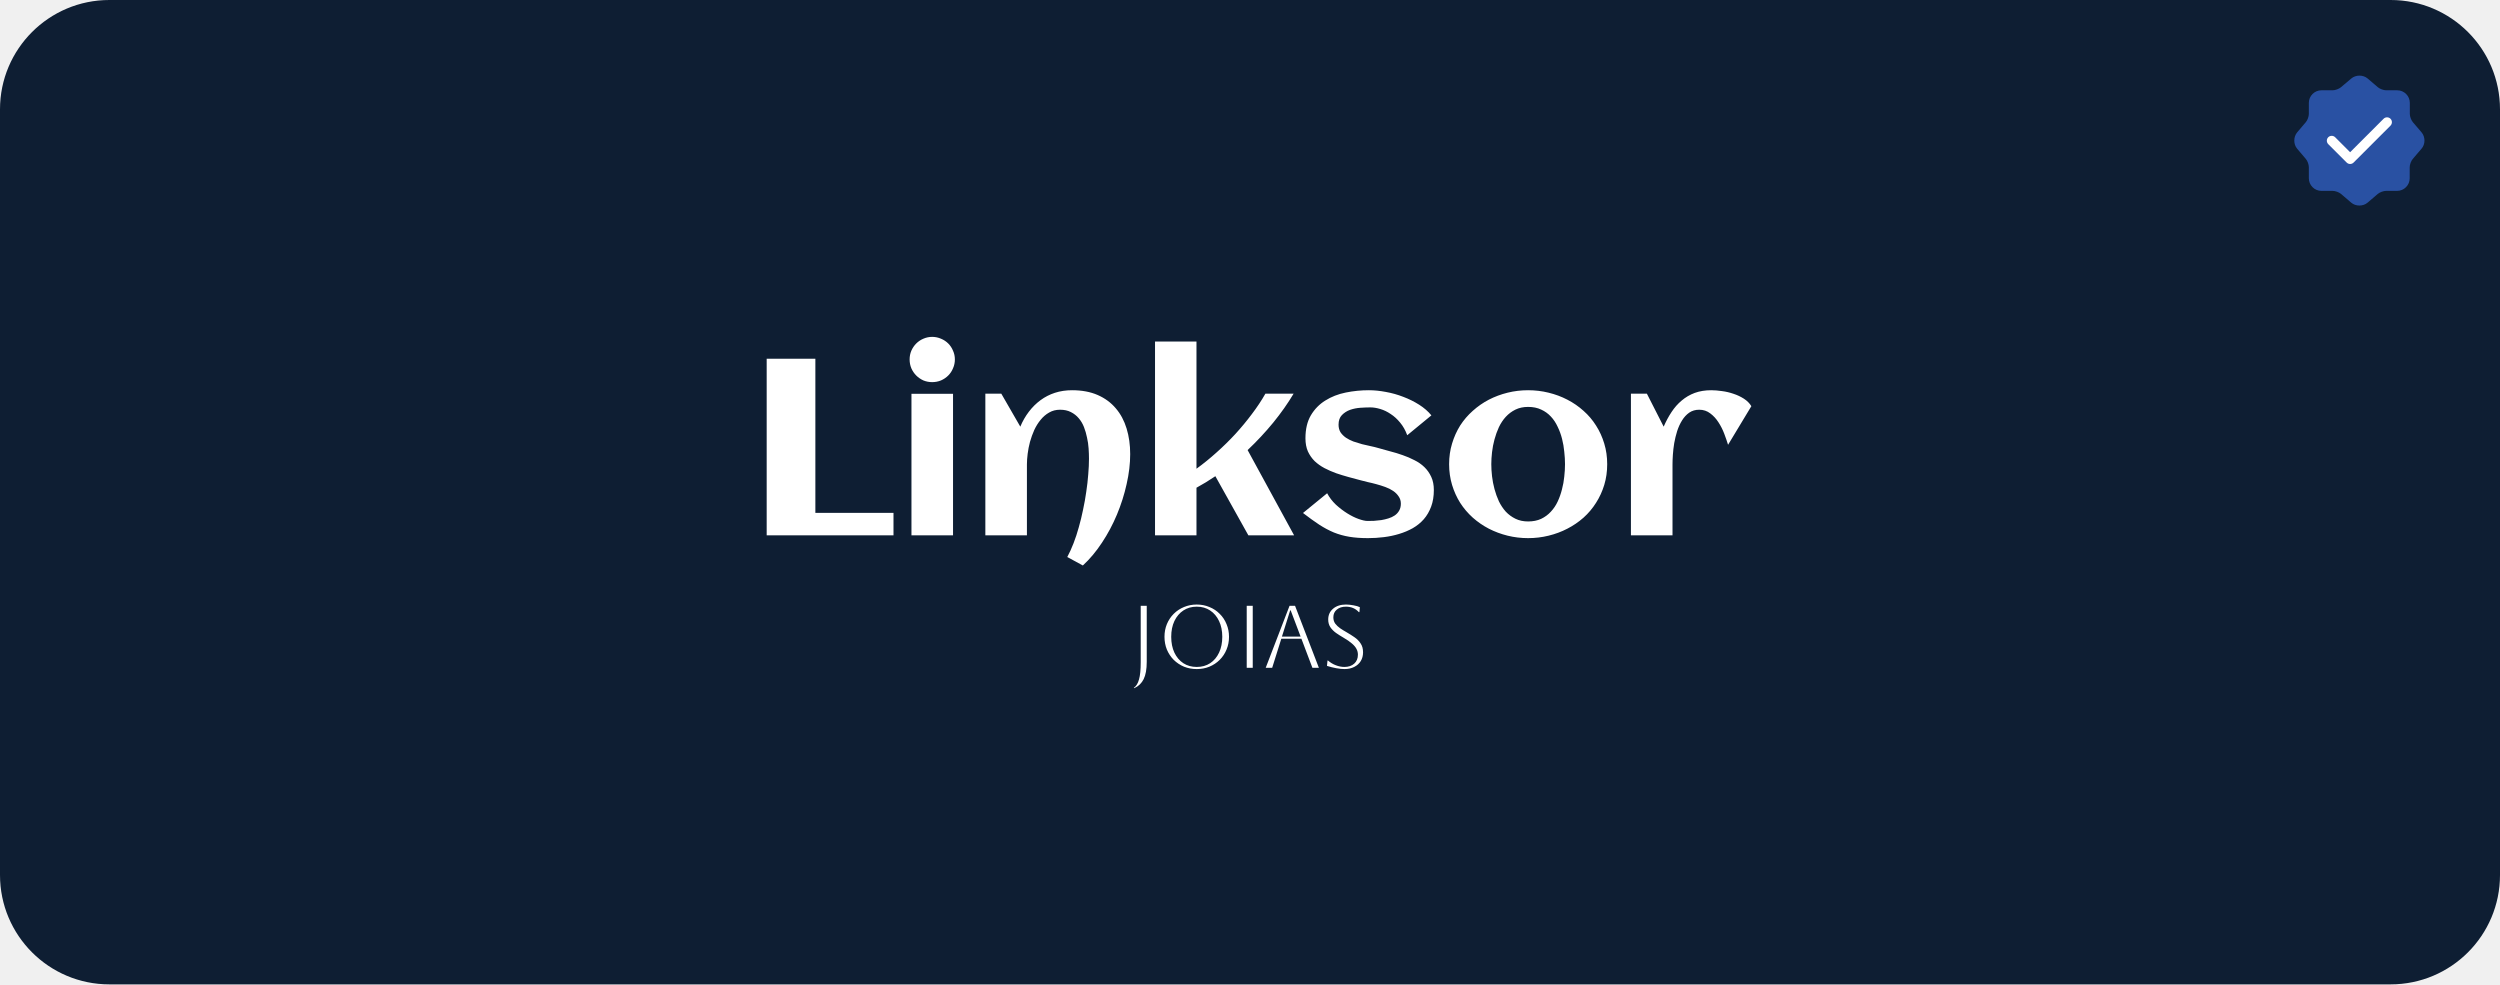
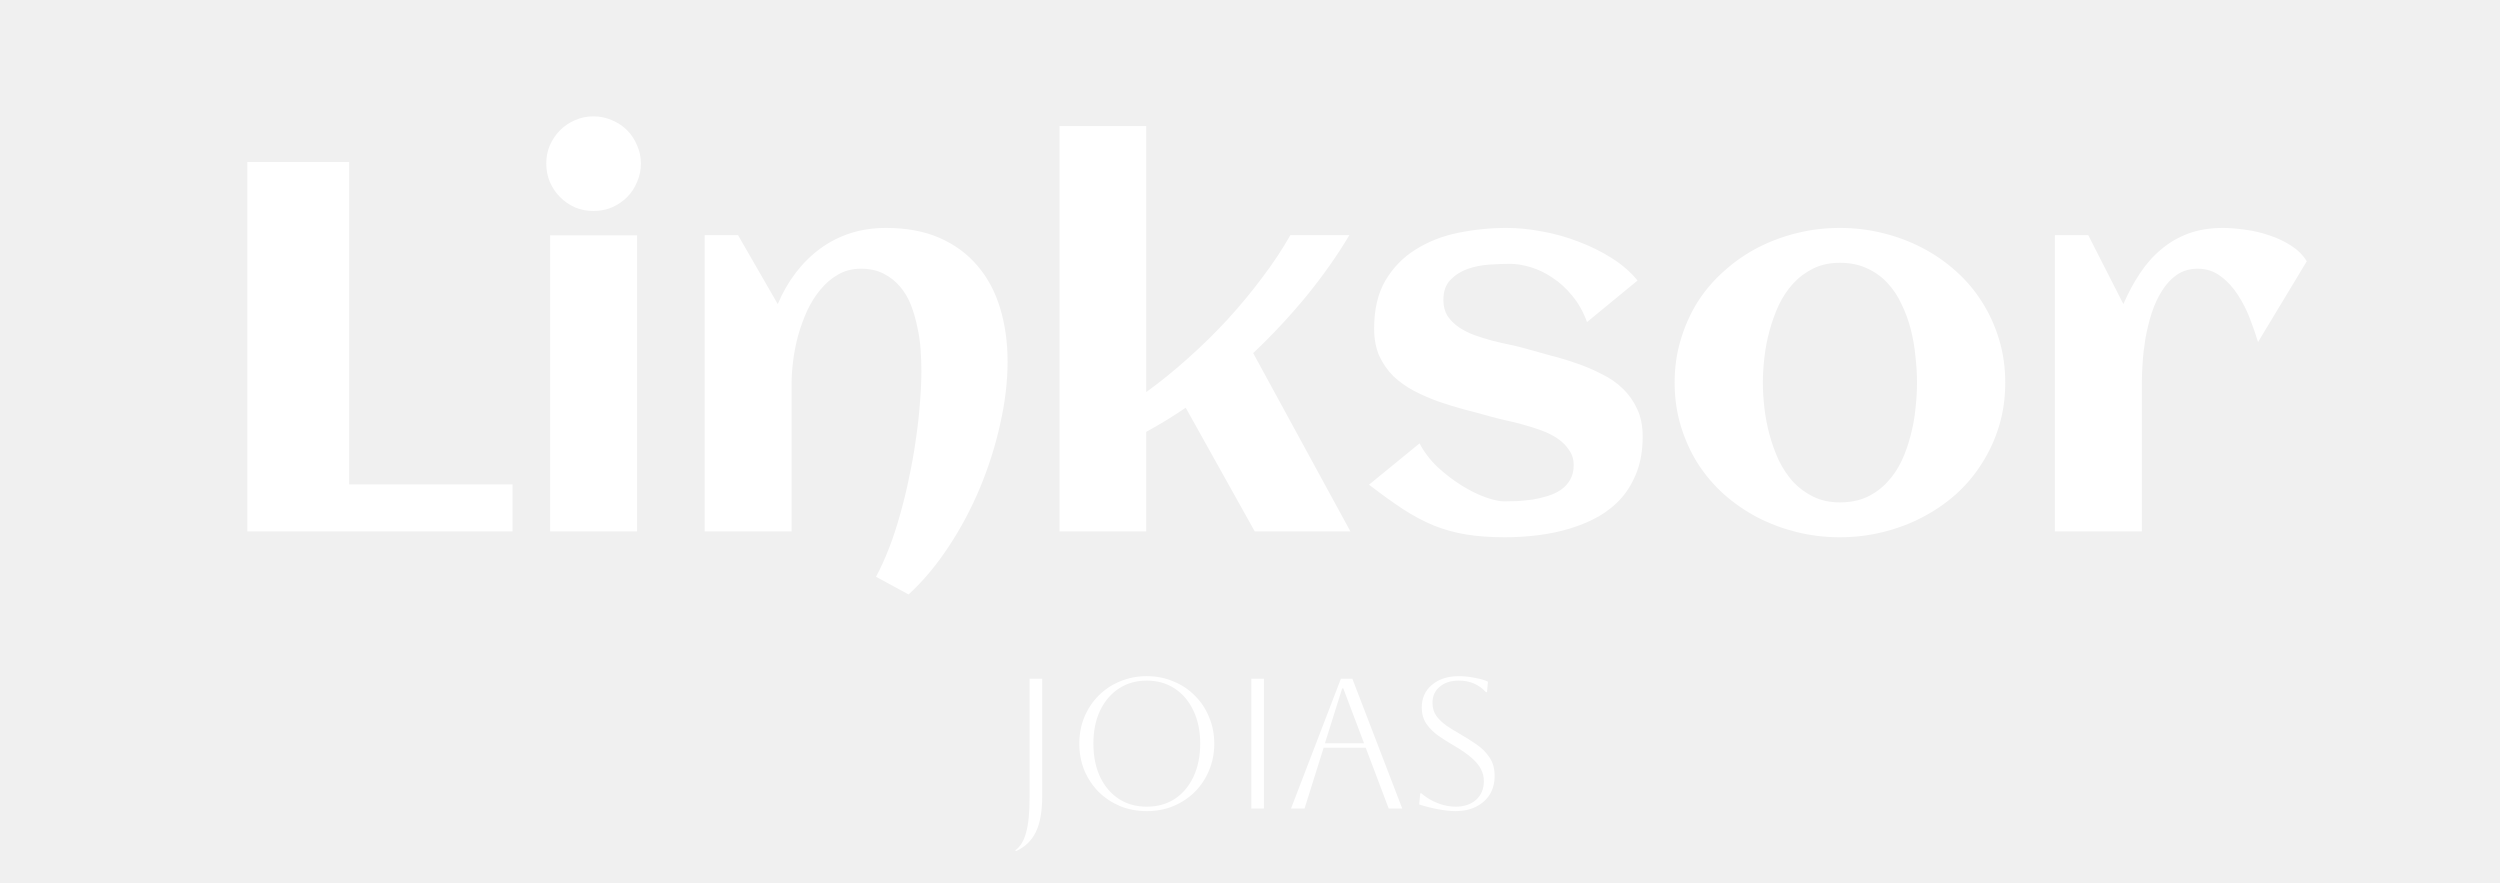
- <svg xmlns="http://www.w3.org/2000/svg" width="320" height="126" viewBox="0 0 320 126" fill="none">
-   <rect width="320" height="126" rx="14" fill="#0E1E33" />
-   <rect width="11.25" height="11.25" transform="translate(296.375 12.375)" fill="white" />
-   <path fill-rule="evenodd" clip-rule="evenodd" d="M309.966 16.948L308.841 15.632C308.632 15.382 308.457 14.915 308.457 14.582V13.165C308.457 12.282 307.732 11.557 306.849 11.557H305.432C305.099 11.557 304.624 11.382 304.374 11.173L303.057 10.048C302.482 9.557 301.541 9.557 300.966 10.048L299.632 11.173C299.382 11.382 298.916 11.557 298.582 11.557H297.141C296.257 11.557 295.532 12.282 295.532 13.165V14.582C295.532 14.907 295.366 15.373 295.157 15.623L294.032 16.948C293.549 17.532 293.549 18.465 294.032 19.032L295.157 20.357C295.366 20.598 295.532 21.073 295.532 21.398V22.823C295.532 23.707 296.257 24.432 297.141 24.432H298.591C298.916 24.432 299.391 24.607 299.641 24.815L300.957 25.94C301.532 26.432 302.474 26.432 303.049 25.94L304.366 24.815C304.616 24.607 305.082 24.432 305.416 24.432H306.832C307.716 24.432 308.441 23.707 308.441 22.823V21.407C308.441 21.073 308.616 20.607 308.824 20.357L309.949 19.04C310.457 18.473 310.457 17.532 309.966 16.948ZM301.258 20.808L305.983 16.083C306.225 15.833 306.225 15.442 305.983 15.2C305.741 14.958 305.341 14.958 305.1 15.2L300.816 19.483L298.9 17.567C298.658 17.325 298.258 17.325 298.016 17.567C297.9 17.684 297.835 17.843 297.835 18.008C297.835 18.174 297.9 18.332 298.016 18.45L300.375 20.808C300.492 20.925 300.651 20.991 300.816 20.991C300.982 20.991 301.141 20.925 301.258 20.808Z" fill="#2951A3" />
-   <path d="M114.367 68.519H98.135V45.915H104.367V65.647H114.367V68.519ZM122.224 46.009C122.224 46.407 122.145 46.783 121.988 47.139C121.842 47.495 121.638 47.804 121.376 48.065C121.114 48.327 120.806 48.536 120.45 48.693C120.094 48.84 119.717 48.913 119.32 48.913C118.922 48.913 118.545 48.84 118.189 48.693C117.844 48.536 117.54 48.327 117.279 48.065C117.017 47.804 116.808 47.495 116.651 47.139C116.504 46.783 116.431 46.407 116.431 46.009C116.431 45.611 116.504 45.24 116.651 44.894C116.808 44.538 117.017 44.23 117.279 43.968C117.54 43.707 117.844 43.502 118.189 43.356C118.545 43.199 118.922 43.12 119.32 43.12C119.717 43.12 120.094 43.199 120.45 43.356C120.806 43.502 121.114 43.707 121.376 43.968C121.638 44.23 121.842 44.538 121.988 44.894C122.145 45.24 122.224 45.611 122.224 46.009ZM121.988 68.519H116.667V50.404H121.988V68.519ZM144.664 58.128C144.664 59.352 144.512 60.629 144.209 61.958C143.916 63.287 143.502 64.59 142.969 65.867C142.435 67.143 141.796 68.342 141.053 69.461C140.31 70.592 139.494 71.565 138.605 72.381L136.611 71.298C136.894 70.775 137.16 70.189 137.412 69.54C137.663 68.891 137.888 68.206 138.087 67.484C138.296 66.751 138.479 65.997 138.636 65.223C138.803 64.449 138.939 63.685 139.044 62.931C139.159 62.167 139.243 61.429 139.295 60.718C139.358 59.996 139.389 59.326 139.389 58.708C139.389 58.3 139.374 57.866 139.342 57.406C139.311 56.935 139.243 56.469 139.138 56.008C139.044 55.538 138.913 55.087 138.746 54.658C138.578 54.229 138.353 53.853 138.071 53.528C137.799 53.204 137.464 52.942 137.066 52.743C136.679 52.544 136.219 52.445 135.685 52.445C135.162 52.445 134.696 52.565 134.288 52.806C133.88 53.036 133.519 53.345 133.205 53.732C132.891 54.109 132.619 54.543 132.388 55.035C132.169 55.527 131.985 56.035 131.839 56.558C131.703 57.071 131.603 57.578 131.541 58.081C131.478 58.583 131.446 59.033 131.446 59.431V68.519H126.125V50.389H128.166L130.599 54.611C130.892 53.91 131.258 53.272 131.698 52.696C132.137 52.121 132.634 51.629 133.189 51.221C133.744 50.812 134.356 50.498 135.026 50.279C135.706 50.059 136.438 49.949 137.223 49.949C138.479 49.949 139.573 50.153 140.504 50.561C141.435 50.969 142.21 51.54 142.827 52.272C143.445 52.994 143.905 53.858 144.209 54.862C144.512 55.857 144.664 56.945 144.664 58.128ZM153.149 68.519H147.843V43.717H153.149V59.996C154.018 59.368 154.87 58.677 155.708 57.923C156.555 57.17 157.361 56.38 158.125 55.553C158.889 54.716 159.595 53.863 160.244 52.994C160.904 52.126 161.479 51.257 161.971 50.389H165.582C164.849 51.623 163.98 52.858 162.976 54.093C161.971 55.318 160.877 56.49 159.695 57.61L165.644 68.519H159.789L155.566 60.953C154.781 61.487 153.976 61.979 153.149 62.429V68.519ZM183.532 62.727C183.532 63.522 183.417 64.229 183.187 64.846C182.957 65.464 182.643 66.003 182.245 66.463C181.847 66.913 181.376 67.295 180.832 67.609C180.288 67.913 179.702 68.159 179.074 68.347C178.457 68.535 177.808 68.671 177.128 68.755C176.447 68.839 175.772 68.881 175.103 68.881C174.203 68.881 173.407 68.823 172.717 68.708C172.026 68.593 171.367 68.41 170.739 68.159C170.111 67.897 169.483 67.562 168.855 67.154C168.237 66.746 167.547 66.249 166.783 65.662L169.875 63.135C170.158 63.669 170.529 64.156 170.99 64.595C171.461 65.024 171.947 65.396 172.45 65.71C172.952 66.024 173.439 66.264 173.91 66.432C174.38 66.599 174.762 66.683 175.056 66.683C175.296 66.683 175.568 66.678 175.872 66.667C176.175 66.646 176.484 66.615 176.798 66.573C177.112 66.521 177.421 66.447 177.724 66.353C178.028 66.259 178.294 66.133 178.525 65.977C178.765 65.809 178.954 65.605 179.09 65.364C179.236 65.113 179.31 64.815 179.31 64.469C179.31 64.114 179.215 63.805 179.027 63.543C178.849 63.271 178.614 63.036 178.321 62.837C178.028 62.638 177.693 62.471 177.316 62.335C176.939 62.199 176.557 62.078 176.17 61.974C175.793 61.869 175.427 61.78 175.071 61.707C174.715 61.623 174.407 61.544 174.145 61.471C173.664 61.335 173.156 61.199 172.622 61.063C172.089 60.917 171.56 60.754 171.037 60.577C170.514 60.388 170.011 60.168 169.53 59.917C169.059 59.666 168.64 59.368 168.274 59.022C167.918 58.667 167.63 58.253 167.411 57.782C167.201 57.301 167.097 56.741 167.097 56.103C167.097 54.931 167.327 53.952 167.787 53.167C168.258 52.372 168.876 51.739 169.64 51.268C170.404 50.786 171.272 50.446 172.246 50.247C173.219 50.048 174.208 49.949 175.212 49.949C175.903 49.949 176.631 50.022 177.394 50.169C178.158 50.305 178.901 50.514 179.624 50.797C180.346 51.069 181.021 51.404 181.649 51.801C182.276 52.199 182.8 52.654 183.218 53.167L180.126 55.71C179.896 55.082 179.592 54.543 179.215 54.093C178.849 53.643 178.446 53.277 178.007 52.994C177.578 52.701 177.133 52.487 176.672 52.351C176.222 52.215 175.804 52.147 175.417 52.147C175.04 52.147 174.616 52.162 174.145 52.194C173.674 52.225 173.229 52.314 172.811 52.461C172.403 52.607 172.052 52.832 171.759 53.136C171.476 53.429 171.335 53.837 171.335 54.36C171.335 54.737 171.419 55.061 171.586 55.333C171.764 55.595 171.994 55.825 172.277 56.024C172.56 56.212 172.879 56.375 173.235 56.511C173.601 56.636 173.972 56.751 174.349 56.856C174.726 56.95 175.092 57.034 175.448 57.107C175.804 57.181 176.123 57.259 176.406 57.343C176.887 57.479 177.394 57.62 177.928 57.767C178.472 57.903 179.006 58.065 179.529 58.253C180.053 58.431 180.555 58.646 181.036 58.897C181.528 59.138 181.957 59.436 182.324 59.792C182.69 60.147 182.983 60.566 183.203 61.047C183.422 61.518 183.532 62.078 183.532 62.727ZM205.721 59.415C205.721 60.357 205.596 61.241 205.345 62.068C205.094 62.895 204.743 63.658 204.293 64.36C203.853 65.061 203.32 65.694 202.692 66.259C202.064 66.814 201.373 67.285 200.62 67.672C199.877 68.059 199.076 68.357 198.218 68.567C197.37 68.776 196.496 68.881 195.596 68.881C194.696 68.881 193.823 68.776 192.975 68.567C192.127 68.357 191.327 68.059 190.573 67.672C189.83 67.285 189.145 66.814 188.517 66.259C187.889 65.694 187.35 65.061 186.9 64.36C186.46 63.658 186.115 62.895 185.864 62.068C185.613 61.23 185.487 60.346 185.487 59.415C185.487 58.483 185.613 57.604 185.864 56.778C186.115 55.94 186.46 55.171 186.9 54.47C187.35 53.769 187.889 53.141 188.517 52.586C189.145 52.021 189.83 51.545 190.573 51.158C191.327 50.771 192.127 50.472 192.975 50.263C193.823 50.054 194.696 49.949 195.596 49.949C196.496 49.949 197.37 50.054 198.218 50.263C199.076 50.472 199.877 50.771 200.62 51.158C201.373 51.545 202.064 52.021 202.692 52.586C203.32 53.141 203.853 53.769 204.293 54.47C204.743 55.171 205.094 55.94 205.345 56.778C205.596 57.604 205.721 58.483 205.721 59.415ZM200.321 59.415C200.321 58.913 200.29 58.384 200.227 57.829C200.175 57.264 200.081 56.715 199.945 56.181C199.809 55.637 199.62 55.119 199.38 54.627C199.149 54.125 198.862 53.69 198.516 53.324C198.171 52.947 197.757 52.649 197.276 52.429C196.795 52.199 196.235 52.084 195.596 52.084C194.989 52.084 194.45 52.199 193.979 52.429C193.509 52.66 193.095 52.968 192.739 53.355C192.394 53.732 192.101 54.172 191.86 54.674C191.63 55.176 191.442 55.7 191.295 56.244C191.149 56.778 191.044 57.322 190.981 57.876C190.918 58.421 190.887 58.933 190.887 59.415C190.887 59.896 190.918 60.414 190.981 60.969C191.044 61.513 191.149 62.057 191.295 62.602C191.442 63.146 191.63 63.669 191.86 64.171C192.101 64.663 192.394 65.103 192.739 65.49C193.095 65.867 193.509 66.17 193.979 66.4C194.45 66.631 194.989 66.746 195.596 66.746C196.224 66.746 196.779 66.636 197.26 66.416C197.742 66.186 198.155 65.882 198.5 65.506C198.856 65.129 199.149 64.695 199.38 64.203C199.61 63.711 199.793 63.193 199.929 62.649C200.075 62.104 200.175 61.555 200.227 61C200.29 60.446 200.321 59.917 200.321 59.415ZM224.175 51.99L221.192 56.935C221.066 56.516 220.904 56.045 220.705 55.522C220.506 54.998 220.261 54.512 219.967 54.062C219.674 53.601 219.324 53.219 218.916 52.916C218.508 52.602 218.037 52.445 217.503 52.445C217.011 52.445 216.582 52.571 216.216 52.822C215.86 53.073 215.556 53.403 215.305 53.811C215.054 54.208 214.845 54.664 214.677 55.176C214.52 55.679 214.395 56.191 214.301 56.715C214.217 57.228 214.159 57.725 214.128 58.206C214.097 58.677 214.081 59.085 214.081 59.431V68.519H208.759V50.389H210.8L212.951 54.611C213.244 53.931 213.579 53.308 213.955 52.743C214.332 52.168 214.766 51.676 215.258 51.268C215.75 50.849 216.305 50.525 216.922 50.294C217.55 50.064 218.256 49.949 219.041 49.949C219.449 49.949 219.905 49.986 220.407 50.059C220.909 50.122 221.401 50.237 221.883 50.404C222.364 50.561 222.809 50.771 223.217 51.032C223.625 51.294 223.944 51.613 224.175 51.99Z" fill="white" />
-   <path d="M146.011 84.779V77.54H146.783V84.711C146.783 85.664 146.65 86.405 146.386 86.935C146.121 87.464 145.716 87.85 145.172 88.092L145.138 88.035C145.44 87.824 145.659 87.464 145.796 86.957C145.939 86.458 146.011 85.732 146.011 84.779ZM149.054 81.511C149.054 80.929 149.156 80.388 149.36 79.888C149.572 79.382 149.863 78.943 150.234 78.572C150.612 78.194 151.051 77.903 151.55 77.699C152.057 77.487 152.601 77.381 153.184 77.381C153.766 77.381 154.307 77.487 154.806 77.699C155.313 77.903 155.752 78.194 156.123 78.572C156.501 78.943 156.792 79.382 156.996 79.888C157.208 80.388 157.314 80.929 157.314 81.511C157.314 82.094 157.208 82.638 156.996 83.145C156.792 83.644 156.501 84.083 156.123 84.461C155.752 84.832 155.313 85.123 154.806 85.335C154.307 85.539 153.766 85.641 153.184 85.641C152.601 85.641 152.057 85.539 151.55 85.335C151.051 85.123 150.612 84.832 150.234 84.461C149.863 84.083 149.572 83.644 149.36 83.145C149.156 82.638 149.054 82.094 149.054 81.511ZM149.916 81.511C149.916 82.283 150.052 82.96 150.324 83.542C150.597 84.117 150.979 84.567 151.47 84.892C151.962 85.21 152.533 85.369 153.184 85.369C153.834 85.369 154.405 85.21 154.897 84.892C155.389 84.567 155.771 84.113 156.043 83.531C156.315 82.948 156.452 82.275 156.452 81.511C156.452 80.747 156.315 80.078 156.043 79.503C155.771 78.92 155.389 78.466 154.897 78.141C154.405 77.816 153.834 77.653 153.184 77.653C152.533 77.653 151.962 77.816 151.47 78.141C150.986 78.459 150.604 78.909 150.324 79.491C150.052 80.066 149.916 80.74 149.916 81.511ZM159.58 85.482V77.54H160.351V85.482H159.58ZM162.009 85.482L165.062 77.54H165.765L168.818 85.482H167.989L166.582 81.761H164.007L162.838 85.482H162.009ZM165.141 78.13L164.086 81.488H166.48L165.209 78.13H165.141ZM169.852 85.233L169.92 84.552H169.989C170.284 84.809 170.616 85.01 170.987 85.153C171.358 85.297 171.725 85.369 172.088 85.369C172.602 85.369 173.018 85.229 173.336 84.949C173.654 84.662 173.812 84.28 173.812 83.803C173.812 83.538 173.752 83.293 173.631 83.066C173.517 82.839 173.324 82.608 173.052 82.373C172.787 82.139 172.421 81.885 171.952 81.613C171.626 81.424 171.316 81.227 171.021 81.023C170.726 80.811 170.484 80.569 170.295 80.297C170.106 80.017 170.011 79.684 170.011 79.299C170.011 78.724 170.219 78.262 170.635 77.914C171.051 77.559 171.6 77.381 172.281 77.381C172.583 77.381 172.908 77.415 173.256 77.483C173.604 77.543 173.873 77.623 174.062 77.721L174.005 78.357H173.937C173.506 77.888 172.954 77.653 172.281 77.653C171.796 77.653 171.407 77.778 171.112 78.028C170.817 78.27 170.669 78.599 170.669 79.015C170.669 79.325 170.749 79.594 170.908 79.82C171.074 80.04 171.286 80.24 171.543 80.422C171.8 80.596 172.076 80.766 172.371 80.932C172.712 81.129 173.041 81.337 173.359 81.556C173.684 81.776 173.949 82.041 174.153 82.351C174.365 82.653 174.471 83.035 174.471 83.497C174.471 83.92 174.372 84.295 174.175 84.62C173.979 84.938 173.699 85.187 173.336 85.369C172.98 85.55 172.564 85.641 172.088 85.641C171.785 85.641 171.43 85.603 171.021 85.528C170.613 85.452 170.223 85.354 169.852 85.233Z" fill="white" />
+ <svg xmlns="http://www.w3.org/2000/svg" width="153" height="54" viewBox="0 0 153 54" fill="none">
+   <path d="M31.367 32.52H15.135V9.915H21.367V29.647H31.367V32.52ZM39.224 10.009C39.224 10.407 39.145 10.783 38.988 11.139C38.842 11.495 38.638 11.804 38.376 12.065C38.114 12.327 37.806 12.536 37.45 12.693C37.094 12.84 36.717 12.913 36.32 12.913C35.922 12.913 35.545 12.84 35.189 12.693C34.844 12.536 34.541 12.327 34.279 12.065C34.017 11.804 33.808 11.495 33.651 11.139C33.504 10.783 33.431 10.407 33.431 10.009C33.431 9.611 33.504 9.24 33.651 8.894C33.808 8.539 34.017 8.23 34.279 7.968C34.541 7.707 34.844 7.502 35.189 7.356C35.545 7.199 35.922 7.121 36.32 7.121C36.717 7.121 37.094 7.199 37.45 7.356C37.806 7.502 38.114 7.707 38.376 7.968C38.638 8.23 38.842 8.539 38.988 8.894C39.145 9.24 39.224 9.611 39.224 10.009ZM38.988 32.52H33.667V14.404H38.988V32.52ZM61.664 22.128C61.664 23.352 61.512 24.629 61.209 25.958C60.916 27.287 60.502 28.59 59.969 29.867C59.435 31.143 58.797 32.342 58.053 33.461C57.31 34.592 56.494 35.565 55.605 36.381L53.611 35.298C53.894 34.775 54.16 34.189 54.412 33.54C54.663 32.891 54.888 32.206 55.087 31.483C55.296 30.751 55.479 29.997 55.636 29.223C55.803 28.449 55.94 27.685 56.044 26.931C56.159 26.167 56.243 25.429 56.295 24.718C56.358 23.996 56.389 23.326 56.389 22.708C56.389 22.3 56.374 21.866 56.342 21.405C56.311 20.935 56.243 20.469 56.138 20.008C56.044 19.538 55.913 19.087 55.746 18.658C55.578 18.229 55.353 17.853 55.071 17.528C54.799 17.204 54.464 16.942 54.066 16.743C53.679 16.544 53.218 16.445 52.685 16.445C52.162 16.445 51.696 16.565 51.288 16.806C50.88 17.036 50.519 17.345 50.205 17.732C49.891 18.109 49.618 18.543 49.388 19.035C49.169 19.527 48.985 20.035 48.839 20.558C48.703 21.071 48.603 21.578 48.541 22.081C48.478 22.583 48.446 23.033 48.446 23.43V32.52H43.125V14.389H45.166L47.599 18.611C47.892 17.91 48.258 17.272 48.698 16.696C49.137 16.121 49.634 15.629 50.189 15.221C50.743 14.812 51.356 14.498 52.026 14.279C52.706 14.059 53.438 13.949 54.223 13.949C55.479 13.949 56.573 14.153 57.504 14.561C58.435 14.969 59.21 15.54 59.827 16.272C60.445 16.994 60.905 17.858 61.209 18.863C61.512 19.857 61.664 20.945 61.664 22.128ZM70.149 32.52H64.843V7.717H70.149V23.996C71.017 23.368 71.87 22.677 72.708 21.924C73.555 21.17 74.361 20.38 75.125 19.553C75.889 18.716 76.596 17.863 77.244 16.994C77.904 16.126 78.479 15.257 78.971 14.389H82.582C81.849 15.623 80.98 16.858 79.976 18.093C78.971 19.318 77.877 20.49 76.695 21.61L82.644 32.52H76.789L72.566 24.953C71.781 25.487 70.976 25.979 70.149 26.429V32.52ZM100.532 26.727C100.532 27.522 100.417 28.229 100.187 28.846C99.957 29.464 99.643 30.003 99.245 30.463C98.847 30.913 98.376 31.295 97.832 31.609C97.288 31.913 96.702 32.158 96.074 32.347C95.457 32.535 94.808 32.671 94.128 32.755C93.447 32.839 92.772 32.881 92.103 32.881C91.203 32.881 90.407 32.823 89.716 32.708C89.026 32.593 88.367 32.41 87.739 32.158C87.111 31.897 86.483 31.562 85.855 31.154C85.237 30.746 84.547 30.249 83.783 29.663L86.875 27.135C87.158 27.669 87.529 28.155 87.99 28.595C88.461 29.024 88.947 29.396 89.45 29.71C89.952 30.024 90.439 30.264 90.91 30.432C91.38 30.599 91.763 30.683 92.055 30.683C92.296 30.683 92.568 30.678 92.872 30.667C93.175 30.646 93.484 30.615 93.798 30.573C94.112 30.521 94.421 30.447 94.724 30.353C95.028 30.259 95.294 30.134 95.525 29.977C95.765 29.809 95.954 29.605 96.09 29.364C96.236 29.113 96.31 28.815 96.31 28.47C96.31 28.114 96.215 27.805 96.027 27.543C95.849 27.271 95.614 27.036 95.321 26.837C95.028 26.638 94.693 26.471 94.316 26.335C93.939 26.199 93.557 26.078 93.17 25.974C92.793 25.869 92.427 25.78 92.071 25.707C91.715 25.623 91.407 25.544 91.145 25.471C90.664 25.335 90.156 25.199 89.622 25.063C89.089 24.917 88.56 24.754 88.037 24.576C87.514 24.388 87.011 24.168 86.53 23.917C86.059 23.666 85.64 23.368 85.274 23.022C84.918 22.667 84.63 22.253 84.411 21.782C84.201 21.301 84.097 20.741 84.097 20.103C84.097 18.93 84.327 17.952 84.787 17.167C85.258 16.372 85.876 15.739 86.64 15.268C87.404 14.786 88.272 14.446 89.246 14.247C90.219 14.049 91.208 13.949 92.213 13.949C92.903 13.949 93.63 14.022 94.394 14.169C95.158 14.305 95.901 14.514 96.624 14.797C97.346 15.069 98.021 15.404 98.649 15.801C99.276 16.199 99.8 16.654 100.218 17.167L97.126 19.71C96.896 19.082 96.592 18.543 96.215 18.093C95.849 17.643 95.446 17.277 95.007 16.994C94.578 16.701 94.133 16.487 93.672 16.351C93.222 16.215 92.804 16.147 92.417 16.147C92.04 16.147 91.616 16.162 91.145 16.194C90.674 16.225 90.229 16.314 89.811 16.461C89.403 16.607 89.052 16.832 88.759 17.136C88.476 17.429 88.335 17.837 88.335 18.36C88.335 18.737 88.419 19.061 88.586 19.333C88.764 19.595 88.994 19.825 89.277 20.024C89.56 20.212 89.879 20.375 90.235 20.511C90.601 20.636 90.972 20.751 91.349 20.856C91.726 20.95 92.092 21.034 92.448 21.107C92.804 21.18 93.123 21.259 93.406 21.343C93.887 21.479 94.394 21.62 94.928 21.767C95.472 21.903 96.006 22.065 96.529 22.253C97.053 22.431 97.555 22.646 98.036 22.897C98.528 23.137 98.957 23.436 99.324 23.792C99.69 24.147 99.983 24.566 100.203 25.047C100.422 25.518 100.532 26.078 100.532 26.727ZM122.721 23.415C122.721 24.357 122.596 25.241 122.345 26.068C122.094 26.895 121.743 27.658 121.293 28.36C120.853 29.061 120.32 29.694 119.692 30.259C119.064 30.814 118.373 31.285 117.62 31.672C116.877 32.059 116.076 32.357 115.218 32.567C114.37 32.776 113.496 32.881 112.596 32.881C111.696 32.881 110.823 32.776 109.975 32.567C109.127 32.357 108.327 32.059 107.573 31.672C106.83 31.285 106.145 30.814 105.517 30.259C104.889 29.694 104.35 29.061 103.9 28.36C103.46 27.658 103.115 26.895 102.864 26.068C102.613 25.23 102.487 24.346 102.487 23.415C102.487 22.483 102.613 21.604 102.864 20.778C103.115 19.94 103.46 19.171 103.9 18.47C104.35 17.769 104.889 17.141 105.517 16.586C106.145 16.021 106.83 15.545 107.573 15.158C108.327 14.771 109.127 14.472 109.975 14.263C110.823 14.054 111.696 13.949 112.596 13.949C113.496 13.949 114.37 14.054 115.218 14.263C116.076 14.472 116.877 14.771 117.62 15.158C118.373 15.545 119.064 16.021 119.692 16.586C120.32 17.141 120.853 17.769 121.293 18.47C121.743 19.171 122.094 19.94 122.345 20.778C122.596 21.604 122.721 22.483 122.721 23.415ZM117.321 23.415C117.321 22.913 117.29 22.384 117.227 21.829C117.175 21.264 117.081 20.715 116.945 20.181C116.809 19.637 116.62 19.119 116.38 18.627C116.149 18.125 115.862 17.69 115.516 17.324C115.171 16.947 114.757 16.649 114.276 16.429C113.795 16.199 113.235 16.084 112.596 16.084C111.989 16.084 111.45 16.199 110.979 16.429C110.509 16.66 110.095 16.968 109.739 17.355C109.394 17.732 109.101 18.172 108.86 18.674C108.63 19.176 108.442 19.7 108.295 20.244C108.149 20.778 108.044 21.322 107.981 21.876C107.918 22.421 107.887 22.933 107.887 23.415C107.887 23.896 107.918 24.414 107.981 24.969C108.044 25.513 108.149 26.057 108.295 26.602C108.442 27.146 108.63 27.669 108.86 28.171C109.101 28.663 109.394 29.103 109.739 29.49C110.095 29.867 110.509 30.17 110.979 30.4C111.45 30.631 111.989 30.746 112.596 30.746C113.224 30.746 113.779 30.636 114.26 30.416C114.742 30.186 115.155 29.882 115.5 29.506C115.856 29.129 116.149 28.695 116.38 28.203C116.61 27.711 116.793 27.193 116.929 26.649C117.075 26.104 117.175 25.555 117.227 25C117.29 24.446 117.321 23.917 117.321 23.415ZM141.175 15.99L138.192 20.935C138.066 20.516 137.904 20.045 137.705 19.522C137.506 18.998 137.261 18.512 136.967 18.062C136.674 17.601 136.324 17.219 135.916 16.916C135.508 16.602 135.037 16.445 134.503 16.445C134.011 16.445 133.582 16.571 133.216 16.822C132.86 17.073 132.556 17.403 132.305 17.811C132.054 18.208 131.845 18.664 131.677 19.176C131.52 19.679 131.395 20.192 131.301 20.715C131.217 21.228 131.159 21.725 131.128 22.206C131.097 22.677 131.081 23.085 131.081 23.43V32.52H125.759V14.389H127.8L129.951 18.611C130.244 17.931 130.579 17.308 130.955 16.743C131.332 16.168 131.766 15.676 132.258 15.268C132.75 14.849 133.305 14.525 133.922 14.294C134.55 14.064 135.256 13.949 136.041 13.949C136.449 13.949 136.905 13.986 137.407 14.059C137.909 14.122 138.401 14.237 138.883 14.404C139.364 14.561 139.809 14.771 140.217 15.032C140.625 15.294 140.944 15.613 141.175 15.99Z" fill="white" />
+   <path d="M63.011 48.779V41.54H63.783V48.711C63.783 49.664 63.65 50.405 63.386 50.935C63.121 51.464 62.716 51.85 62.172 52.092L62.138 52.035C62.44 51.824 62.66 51.464 62.796 50.958C62.939 50.458 63.011 49.732 63.011 48.779ZM66.054 45.511C66.054 44.929 66.156 44.388 66.36 43.889C66.572 43.382 66.863 42.943 67.234 42.572C67.612 42.194 68.051 41.903 68.55 41.699C69.057 41.487 69.601 41.381 70.184 41.381C70.766 41.381 71.307 41.487 71.806 41.699C72.313 41.903 72.752 42.194 73.123 42.572C73.501 42.943 73.792 43.382 73.996 43.889C74.208 44.388 74.314 44.929 74.314 45.511C74.314 46.093 74.208 46.638 73.996 47.145C73.792 47.644 73.501 48.083 73.123 48.461C72.752 48.832 72.313 49.123 71.806 49.335C71.307 49.539 70.766 49.641 70.184 49.641C69.601 49.641 69.057 49.539 68.55 49.335C68.051 49.123 67.612 48.832 67.234 48.461C66.863 48.083 66.572 47.644 66.36 47.145C66.156 46.638 66.054 46.093 66.054 45.511ZM66.916 45.511C66.916 46.283 67.052 46.96 67.324 47.542C67.597 48.117 67.979 48.567 68.47 48.892C68.962 49.21 69.533 49.369 70.184 49.369C70.834 49.369 71.405 49.21 71.897 48.892C72.389 48.567 72.771 48.113 73.043 47.531C73.316 46.948 73.452 46.275 73.452 45.511C73.452 44.747 73.316 44.078 73.043 43.503C72.771 42.92 72.389 42.466 71.897 42.141C71.405 41.816 70.834 41.653 70.184 41.653C69.533 41.653 68.962 41.816 68.47 42.141C67.986 42.459 67.604 42.909 67.324 43.491C67.052 44.066 66.916 44.739 66.916 45.511ZM76.58 49.482V41.54H77.352V49.482H76.58ZM79.01 49.482L82.062 41.54H82.765L85.817 49.482H84.989L83.582 45.761H81.007L79.838 49.482H79.01ZM82.141 42.13L81.086 45.488H83.48L82.209 42.13H82.141ZM86.852 49.233L86.921 48.552H86.989C87.284 48.809 87.616 49.01 87.987 49.153C88.358 49.297 88.725 49.369 89.088 49.369C89.602 49.369 90.018 49.229 90.336 48.949C90.653 48.662 90.812 48.28 90.812 47.803C90.812 47.538 90.752 47.292 90.631 47.066C90.517 46.839 90.325 46.608 90.052 46.373C89.787 46.139 89.421 45.886 88.951 45.613C88.626 45.424 88.316 45.227 88.021 45.023C87.726 44.811 87.484 44.569 87.295 44.297C87.106 44.017 87.011 43.684 87.011 43.298C87.011 42.724 87.219 42.262 87.635 41.914C88.051 41.559 88.6 41.381 89.281 41.381C89.583 41.381 89.908 41.415 90.256 41.483C90.604 41.544 90.873 41.623 91.062 41.721L91.005 42.357H90.937C90.506 41.888 89.954 41.653 89.281 41.653C88.796 41.653 88.407 41.778 88.112 42.028C87.817 42.27 87.669 42.599 87.669 43.015C87.669 43.325 87.749 43.593 87.908 43.82C88.074 44.04 88.286 44.24 88.543 44.422C88.8 44.596 89.076 44.766 89.371 44.932C89.712 45.129 90.041 45.337 90.359 45.556C90.684 45.776 90.949 46.041 91.153 46.351C91.365 46.653 91.471 47.035 91.471 47.497C91.471 47.92 91.372 48.295 91.175 48.62C90.979 48.938 90.699 49.187 90.336 49.369C89.98 49.55 89.564 49.641 89.088 49.641C88.785 49.641 88.43 49.603 88.021 49.528C87.613 49.452 87.223 49.354 86.852 49.233Z" fill="white" />
</svg>
